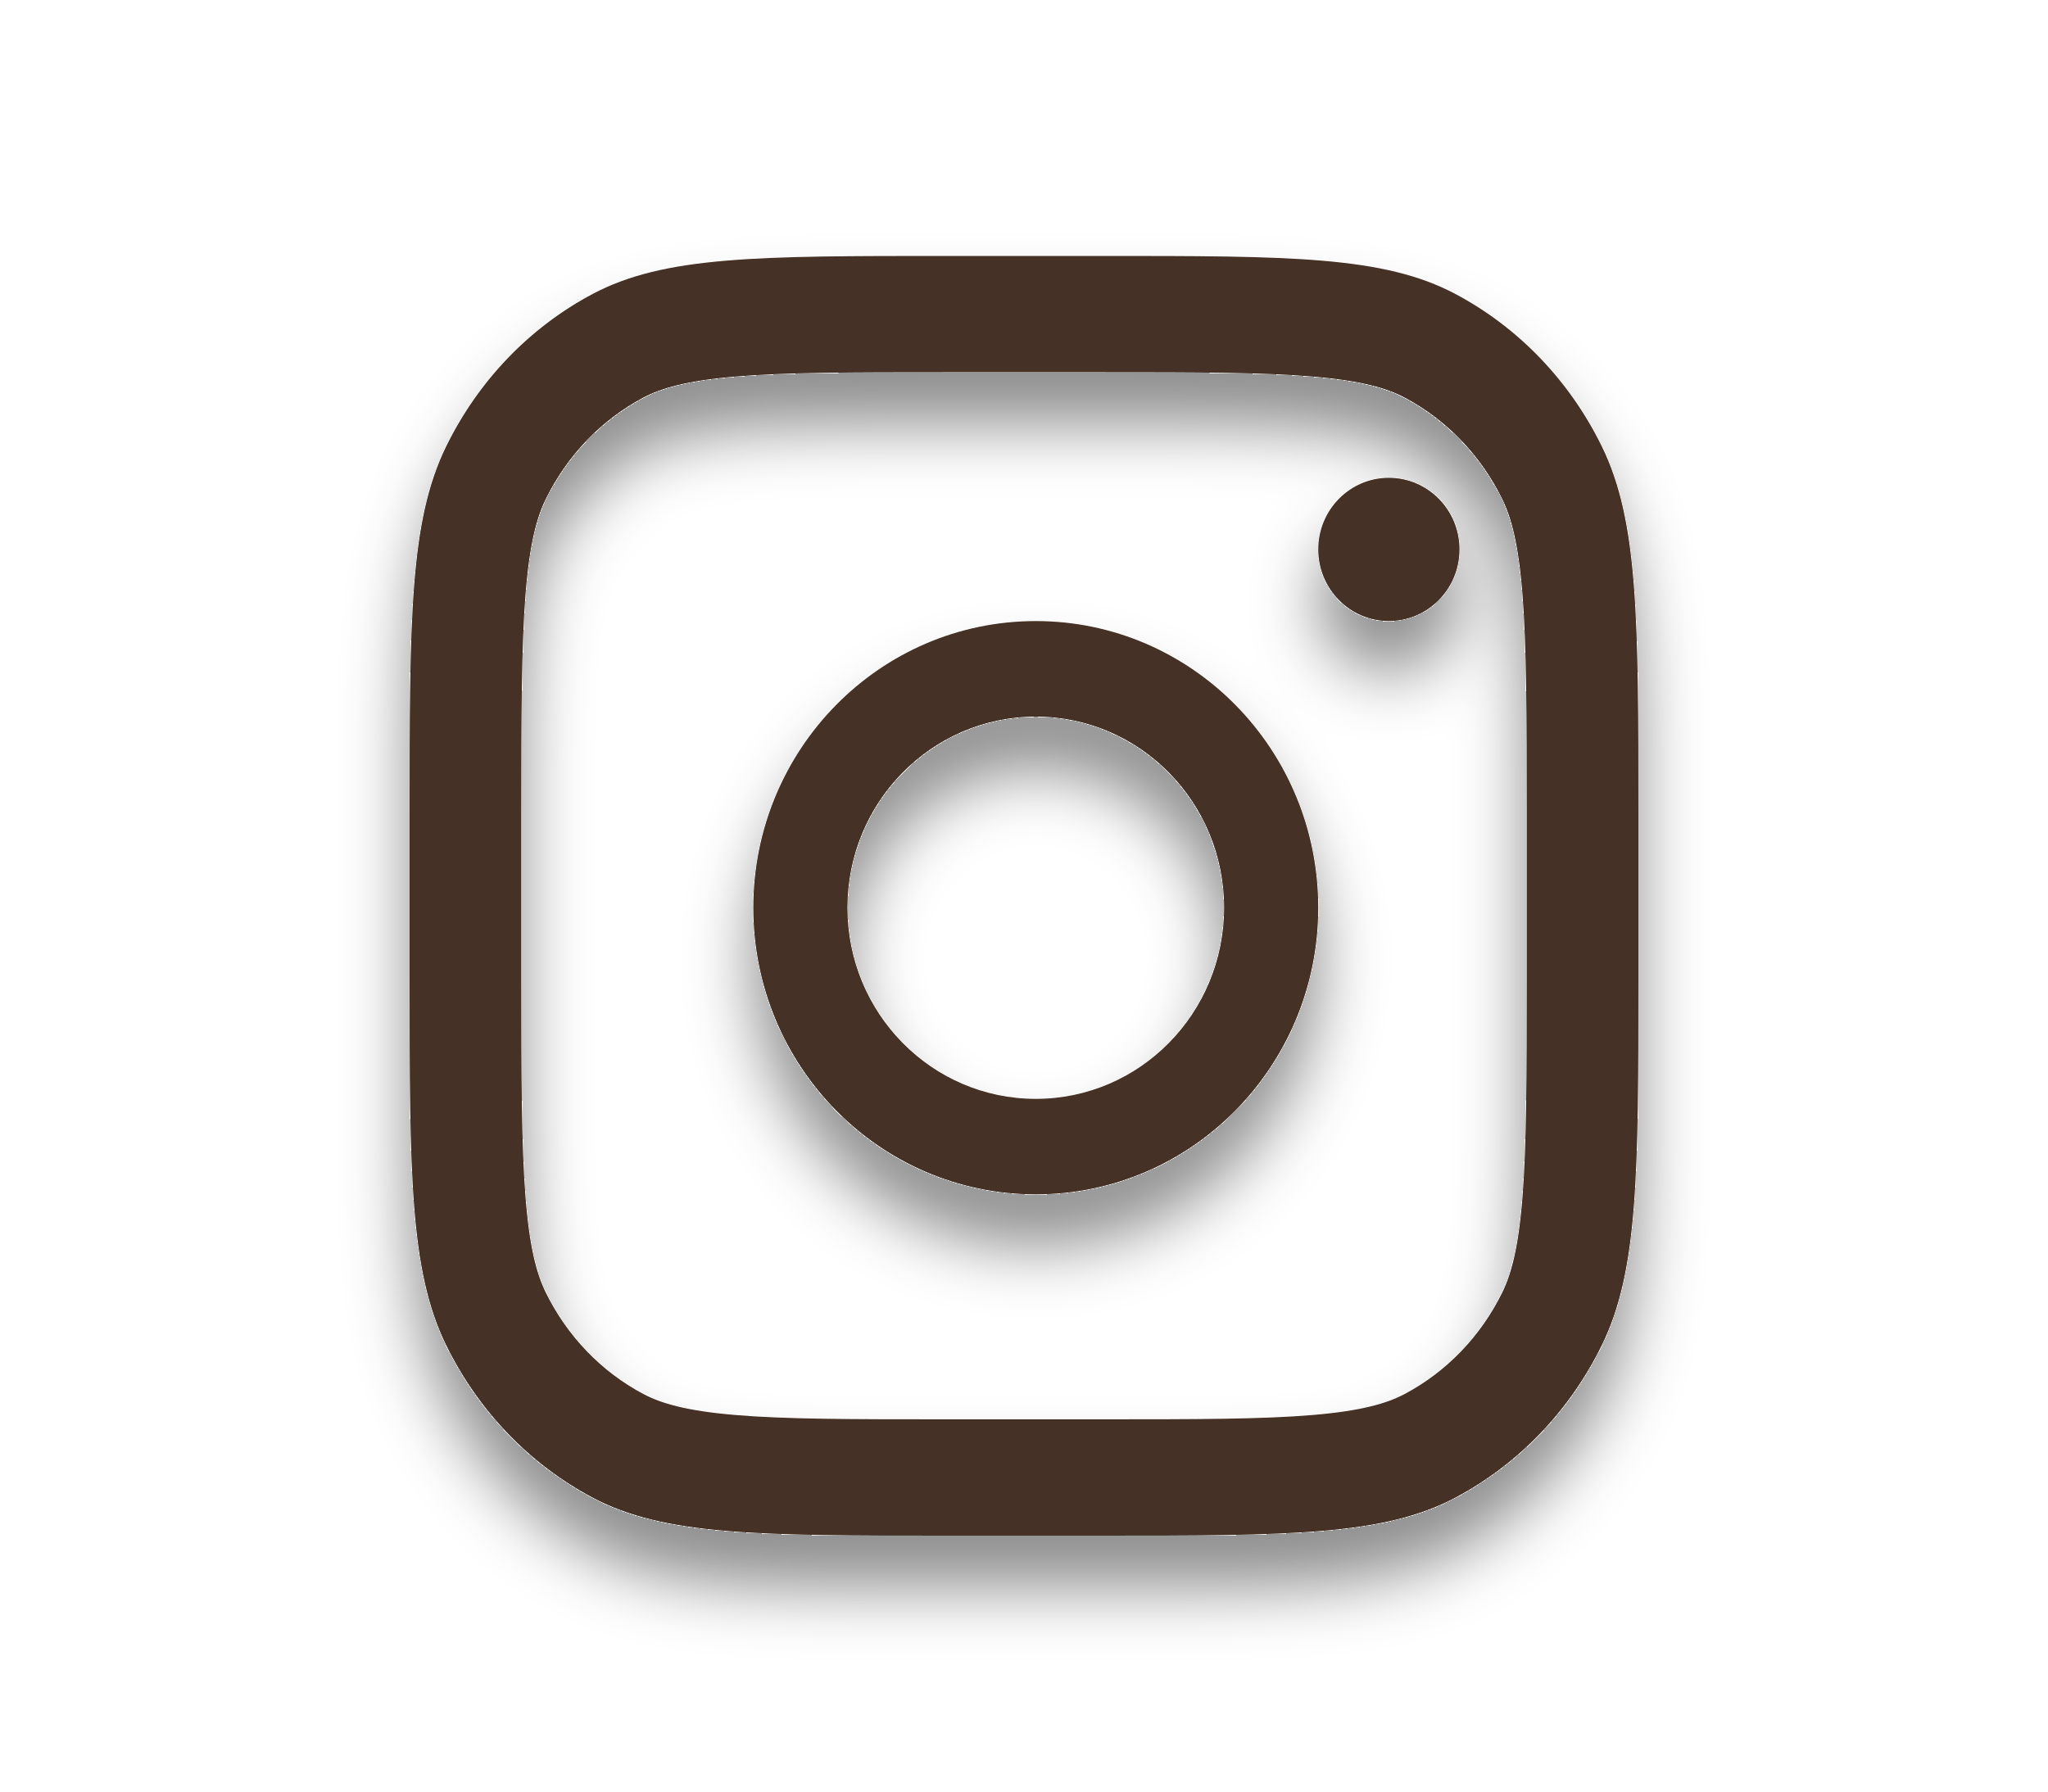
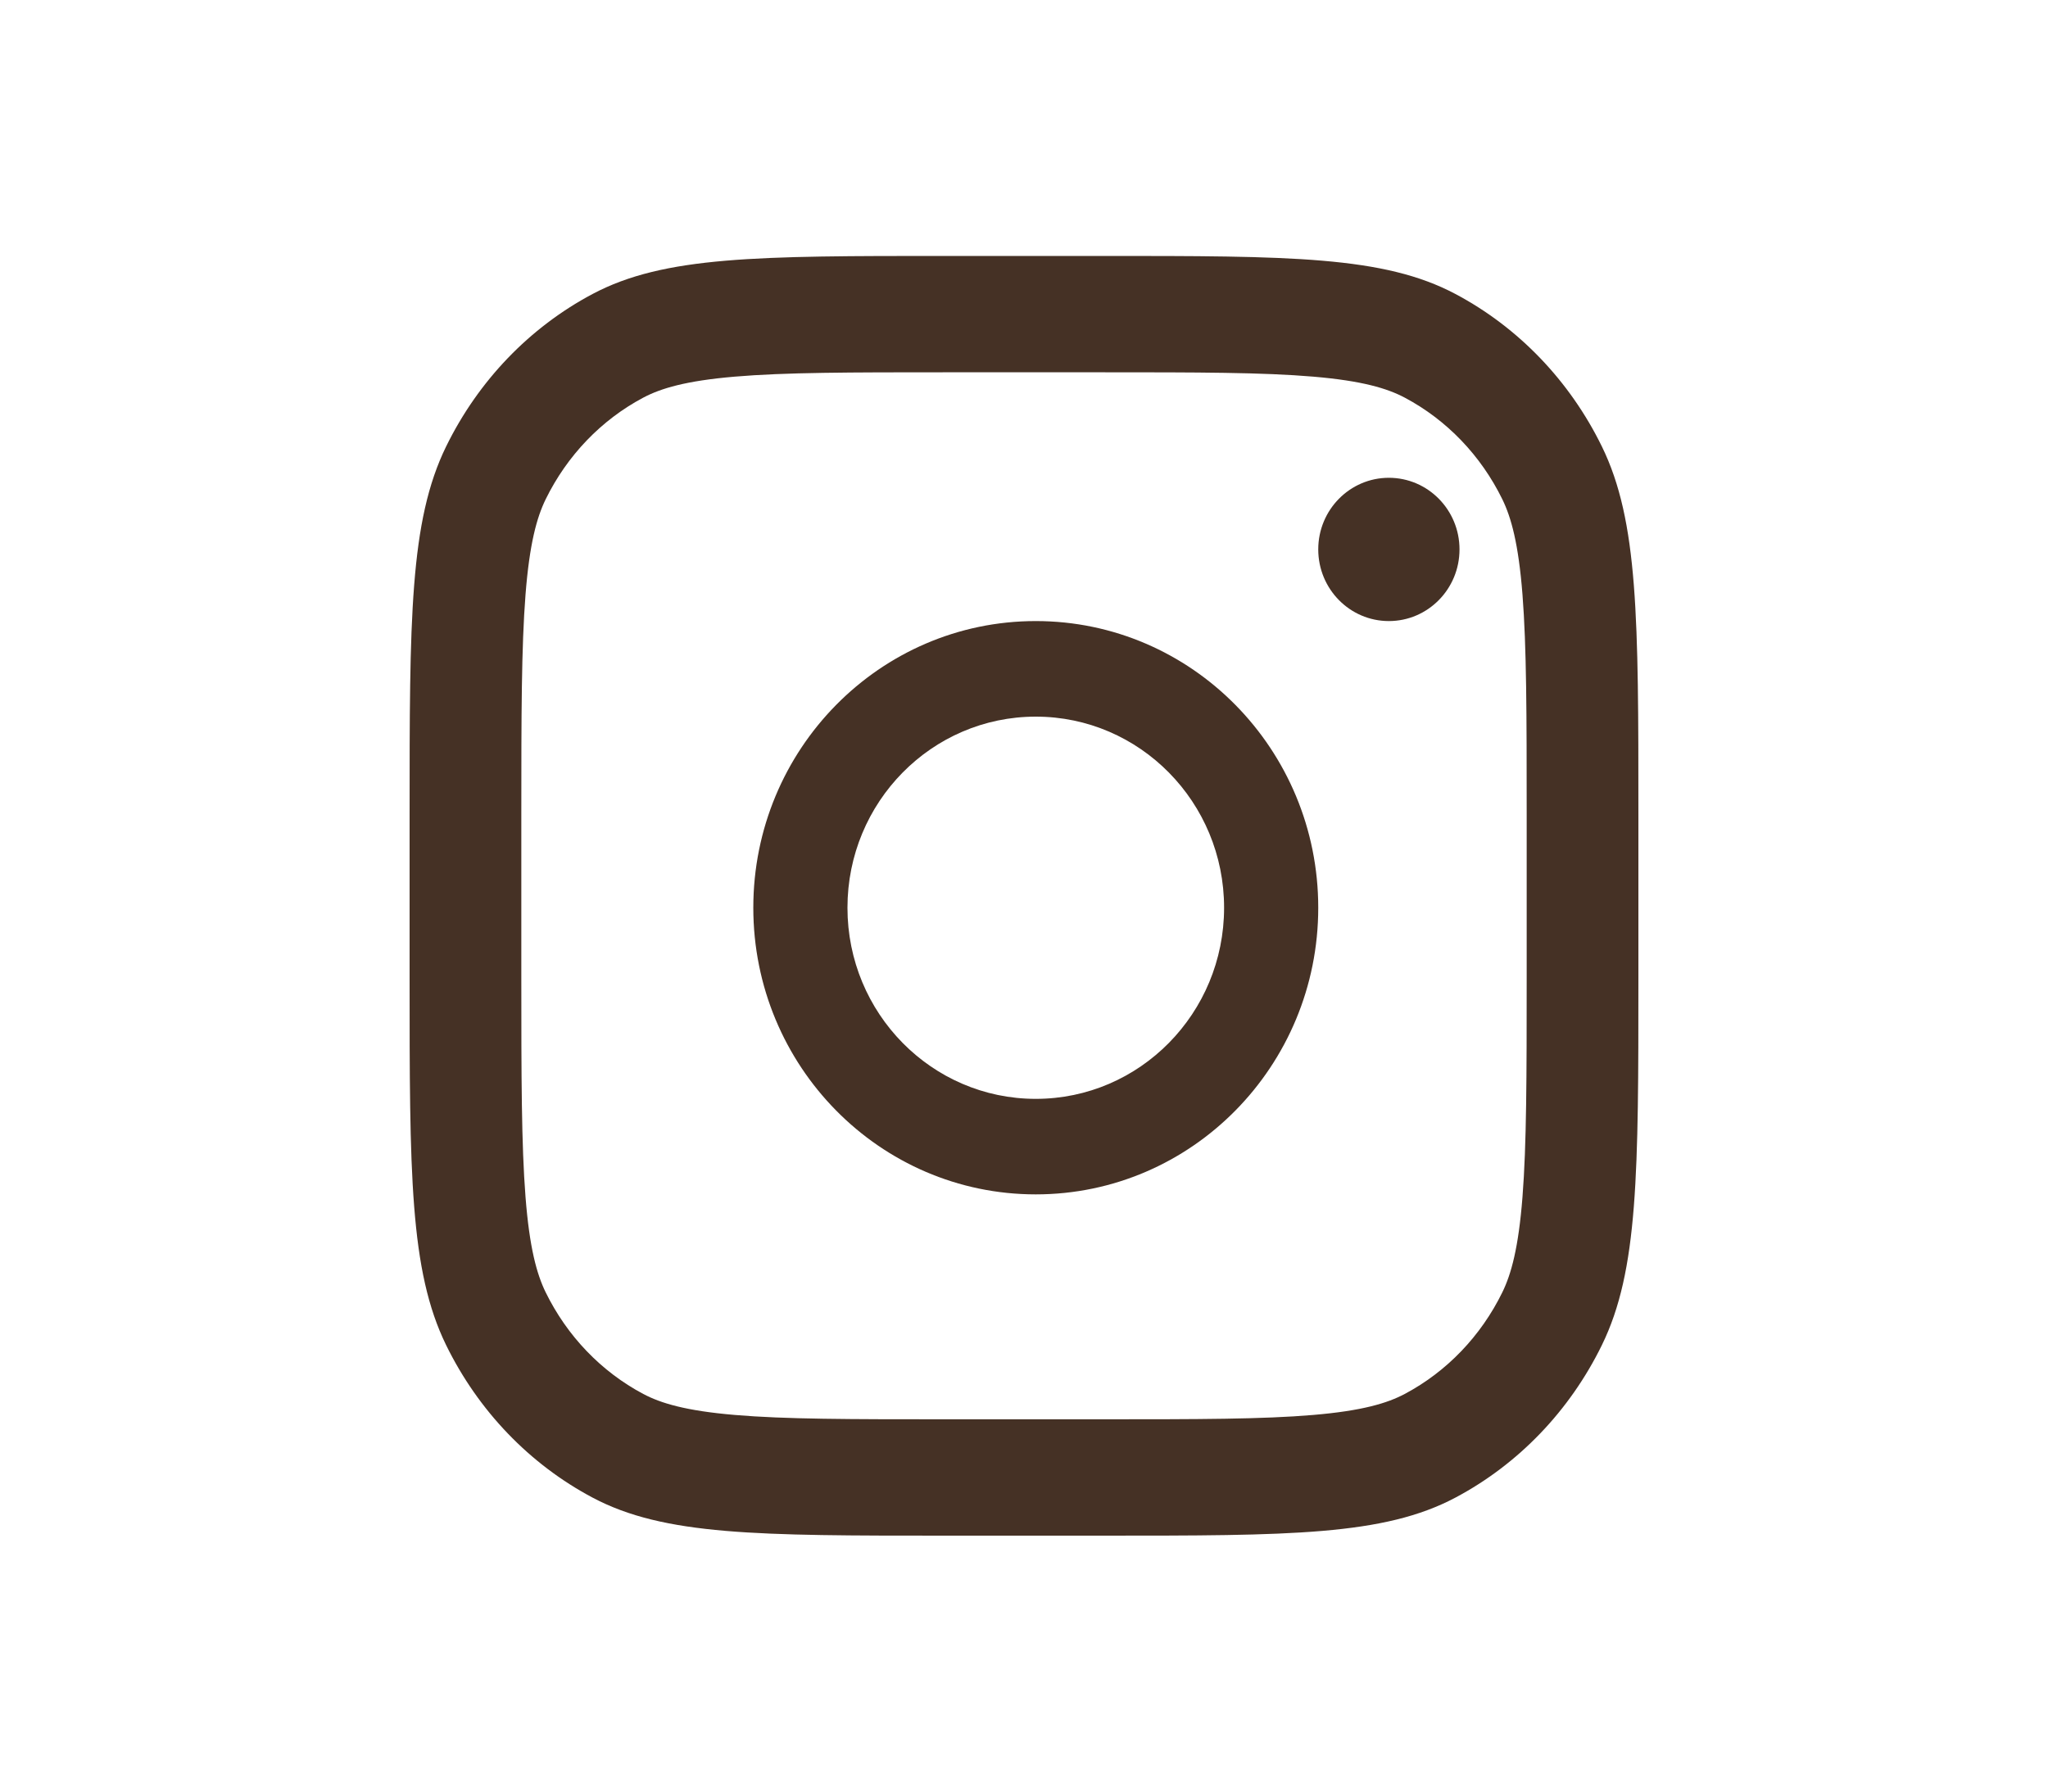
<svg xmlns="http://www.w3.org/2000/svg" width="40" height="35" viewBox="0 0 40 35" fill="none">
-   <g filter="url(#filter0_d_242_4)">
-     <path fill-rule="evenodd" clip-rule="evenodd" d="M8.713 8.723C8 10.181 8 12.091 8 15.909V19.091C8 22.909 8 24.819 8.713 26.277C9.341 27.56 10.342 28.603 11.574 29.257C12.974 30 14.807 30 18.473 30H21.527C25.193 30 27.026 30 28.426 29.257C29.658 28.603 30.659 27.56 31.287 26.277C32 24.819 32 22.909 32 19.091V15.909C32 12.091 32 10.181 31.287 8.723C30.659 7.44 29.658 6.397 28.426 5.743C27.026 5 25.193 5 21.527 5H18.473C14.807 5 12.974 5 11.574 5.743C10.342 6.397 9.341 7.44 8.713 8.723ZM21.527 7.273H18.473C16.604 7.273 15.333 7.274 14.351 7.358C13.395 7.439 12.906 7.587 12.564 7.768C11.743 8.204 11.076 8.899 10.657 9.755C10.484 10.11 10.342 10.62 10.264 11.616C10.184 12.639 10.182 13.962 10.182 15.909V19.091C10.182 21.038 10.184 22.361 10.264 23.384C10.342 24.381 10.484 24.89 10.657 25.245C11.076 26.101 11.743 26.796 12.564 27.232C12.906 27.413 13.395 27.561 14.351 27.642C15.333 27.726 16.604 27.727 18.473 27.727H21.527C23.396 27.727 24.667 27.726 25.649 27.642C26.605 27.561 27.094 27.413 27.436 27.232C28.257 26.796 28.924 26.101 29.343 25.245C29.516 24.89 29.658 24.381 29.736 23.384C29.816 22.361 29.818 21.038 29.818 19.091V15.909C29.818 13.962 29.816 12.639 29.736 11.616C29.658 10.62 29.516 10.11 29.343 9.755C28.924 8.899 28.257 8.204 27.436 7.768C27.094 7.587 26.605 7.439 25.649 7.358C24.667 7.274 23.396 7.273 21.527 7.273Z" fill="#453125" />
-     <path fill-rule="evenodd" clip-rule="evenodd" d="M20.23 23.333C23.277 23.333 25.747 20.826 25.747 17.733C25.747 14.64 23.277 12.133 20.23 12.133C17.183 12.133 14.713 14.64 14.713 17.733C14.713 20.826 17.183 23.333 20.23 23.333ZM20.23 21.467C22.261 21.467 23.908 19.795 23.908 17.733C23.908 15.671 22.261 14 20.23 14C18.198 14 16.552 15.671 16.552 17.733C16.552 19.795 18.198 21.467 20.23 21.467Z" fill="#453125" />
-     <path d="M27.126 9.334C26.365 9.334 25.747 9.96 25.747 10.733C25.747 11.507 26.365 12.133 27.126 12.133C27.888 12.133 28.506 11.507 28.506 10.733C28.506 9.96 27.888 9.334 27.126 9.334Z" fill="#453125" />
-   </g>
-   <defs>
-     <filter id="filter0_d_242_4" x="-1.3" y="-0.3" width="42.6" height="37.6" filterUnits="userSpaceOnUse" color-interpolation-filters="sRGB">
-       <feFlood flood-opacity="0" result="BackgroundImageFix" />
-       <feColorMatrix in="SourceAlpha" type="matrix" values="0 0 0 0 0 0 0 0 0 0 0 0 0 0 0 0 0 0 127 0" result="hardAlpha" />
-       <feOffset dy="1" />
-       <feGaussianBlur stdDeviation="0.65" />
-       <feComposite in2="hardAlpha" operator="out" />
-       <feColorMatrix type="matrix" values="0 0 0 0 0 0 0 0 0 0 0 0 0 0 0 0 0 0 0.45 0" />
-       <feBlend mode="normal" in2="BackgroundImageFix" result="effect1_dropShadow_242_4" />
-       <feBlend mode="normal" in="SourceGraphic" in2="effect1_dropShadow_242_4" result="shape" />
-     </filter>
-   </defs>
+   <path fill-rule="evenodd" clip-rule="evenodd" d="M8.713 8.723C8 10.181 8 12.091 8 15.909V19.091C8 22.909 8 24.819 8.713 26.277C9.341 27.56 10.342 28.603 11.574 29.257C12.974 30 14.807 30 18.473 30H21.527C25.193 30 27.026 30 28.426 29.257C29.658 28.603 30.659 27.56 31.287 26.277C32 24.819 32 22.909 32 19.091V15.909C32 12.091 32 10.181 31.287 8.723C30.659 7.44 29.658 6.397 28.426 5.743C27.026 5 25.193 5 21.527 5H18.473C14.807 5 12.974 5 11.574 5.743C10.342 6.397 9.341 7.44 8.713 8.723ZM21.527 7.273H18.473C16.604 7.273 15.333 7.274 14.351 7.358C13.395 7.439 12.906 7.587 12.564 7.768C11.743 8.204 11.076 8.899 10.657 9.755C10.484 10.11 10.342 10.62 10.264 11.616C10.184 12.639 10.182 13.962 10.182 15.909V19.091C10.182 21.038 10.184 22.361 10.264 23.384C10.342 24.381 10.484 24.89 10.657 25.245C11.076 26.101 11.743 26.796 12.564 27.232C12.906 27.413 13.395 27.561 14.351 27.642C15.333 27.726 16.604 27.727 18.473 27.727H21.527C23.396 27.727 24.667 27.726 25.649 27.642C26.605 27.561 27.094 27.413 27.436 27.232C28.257 26.796 28.924 26.101 29.343 25.245C29.516 24.89 29.658 24.381 29.736 23.384C29.816 22.361 29.818 21.038 29.818 19.091V15.909C29.818 13.962 29.816 12.639 29.736 11.616C29.658 10.62 29.516 10.11 29.343 9.755C28.924 8.899 28.257 8.204 27.436 7.768C27.094 7.587 26.605 7.439 25.649 7.358C24.667 7.274 23.396 7.273 21.527 7.273Z" fill="#453125" />
+   <path fill-rule="evenodd" clip-rule="evenodd" d="M20.23 23.333C23.277 23.333 25.747 20.826 25.747 17.733C25.747 14.64 23.277 12.133 20.23 12.133C17.183 12.133 14.713 14.64 14.713 17.733C14.713 20.826 17.183 23.333 20.23 23.333ZM20.23 21.467C22.261 21.467 23.908 19.795 23.908 17.733C23.908 15.671 22.261 14 20.23 14C18.198 14 16.552 15.671 16.552 17.733C16.552 19.795 18.198 21.467 20.23 21.467Z" fill="#453125" />
+   <path d="M27.126 9.334C26.365 9.334 25.747 9.96 25.747 10.733C25.747 11.507 26.365 12.133 27.126 12.133C27.888 12.133 28.506 11.507 28.506 10.733C28.506 9.96 27.888 9.334 27.126 9.334Z" fill="#453125" />
</svg>
